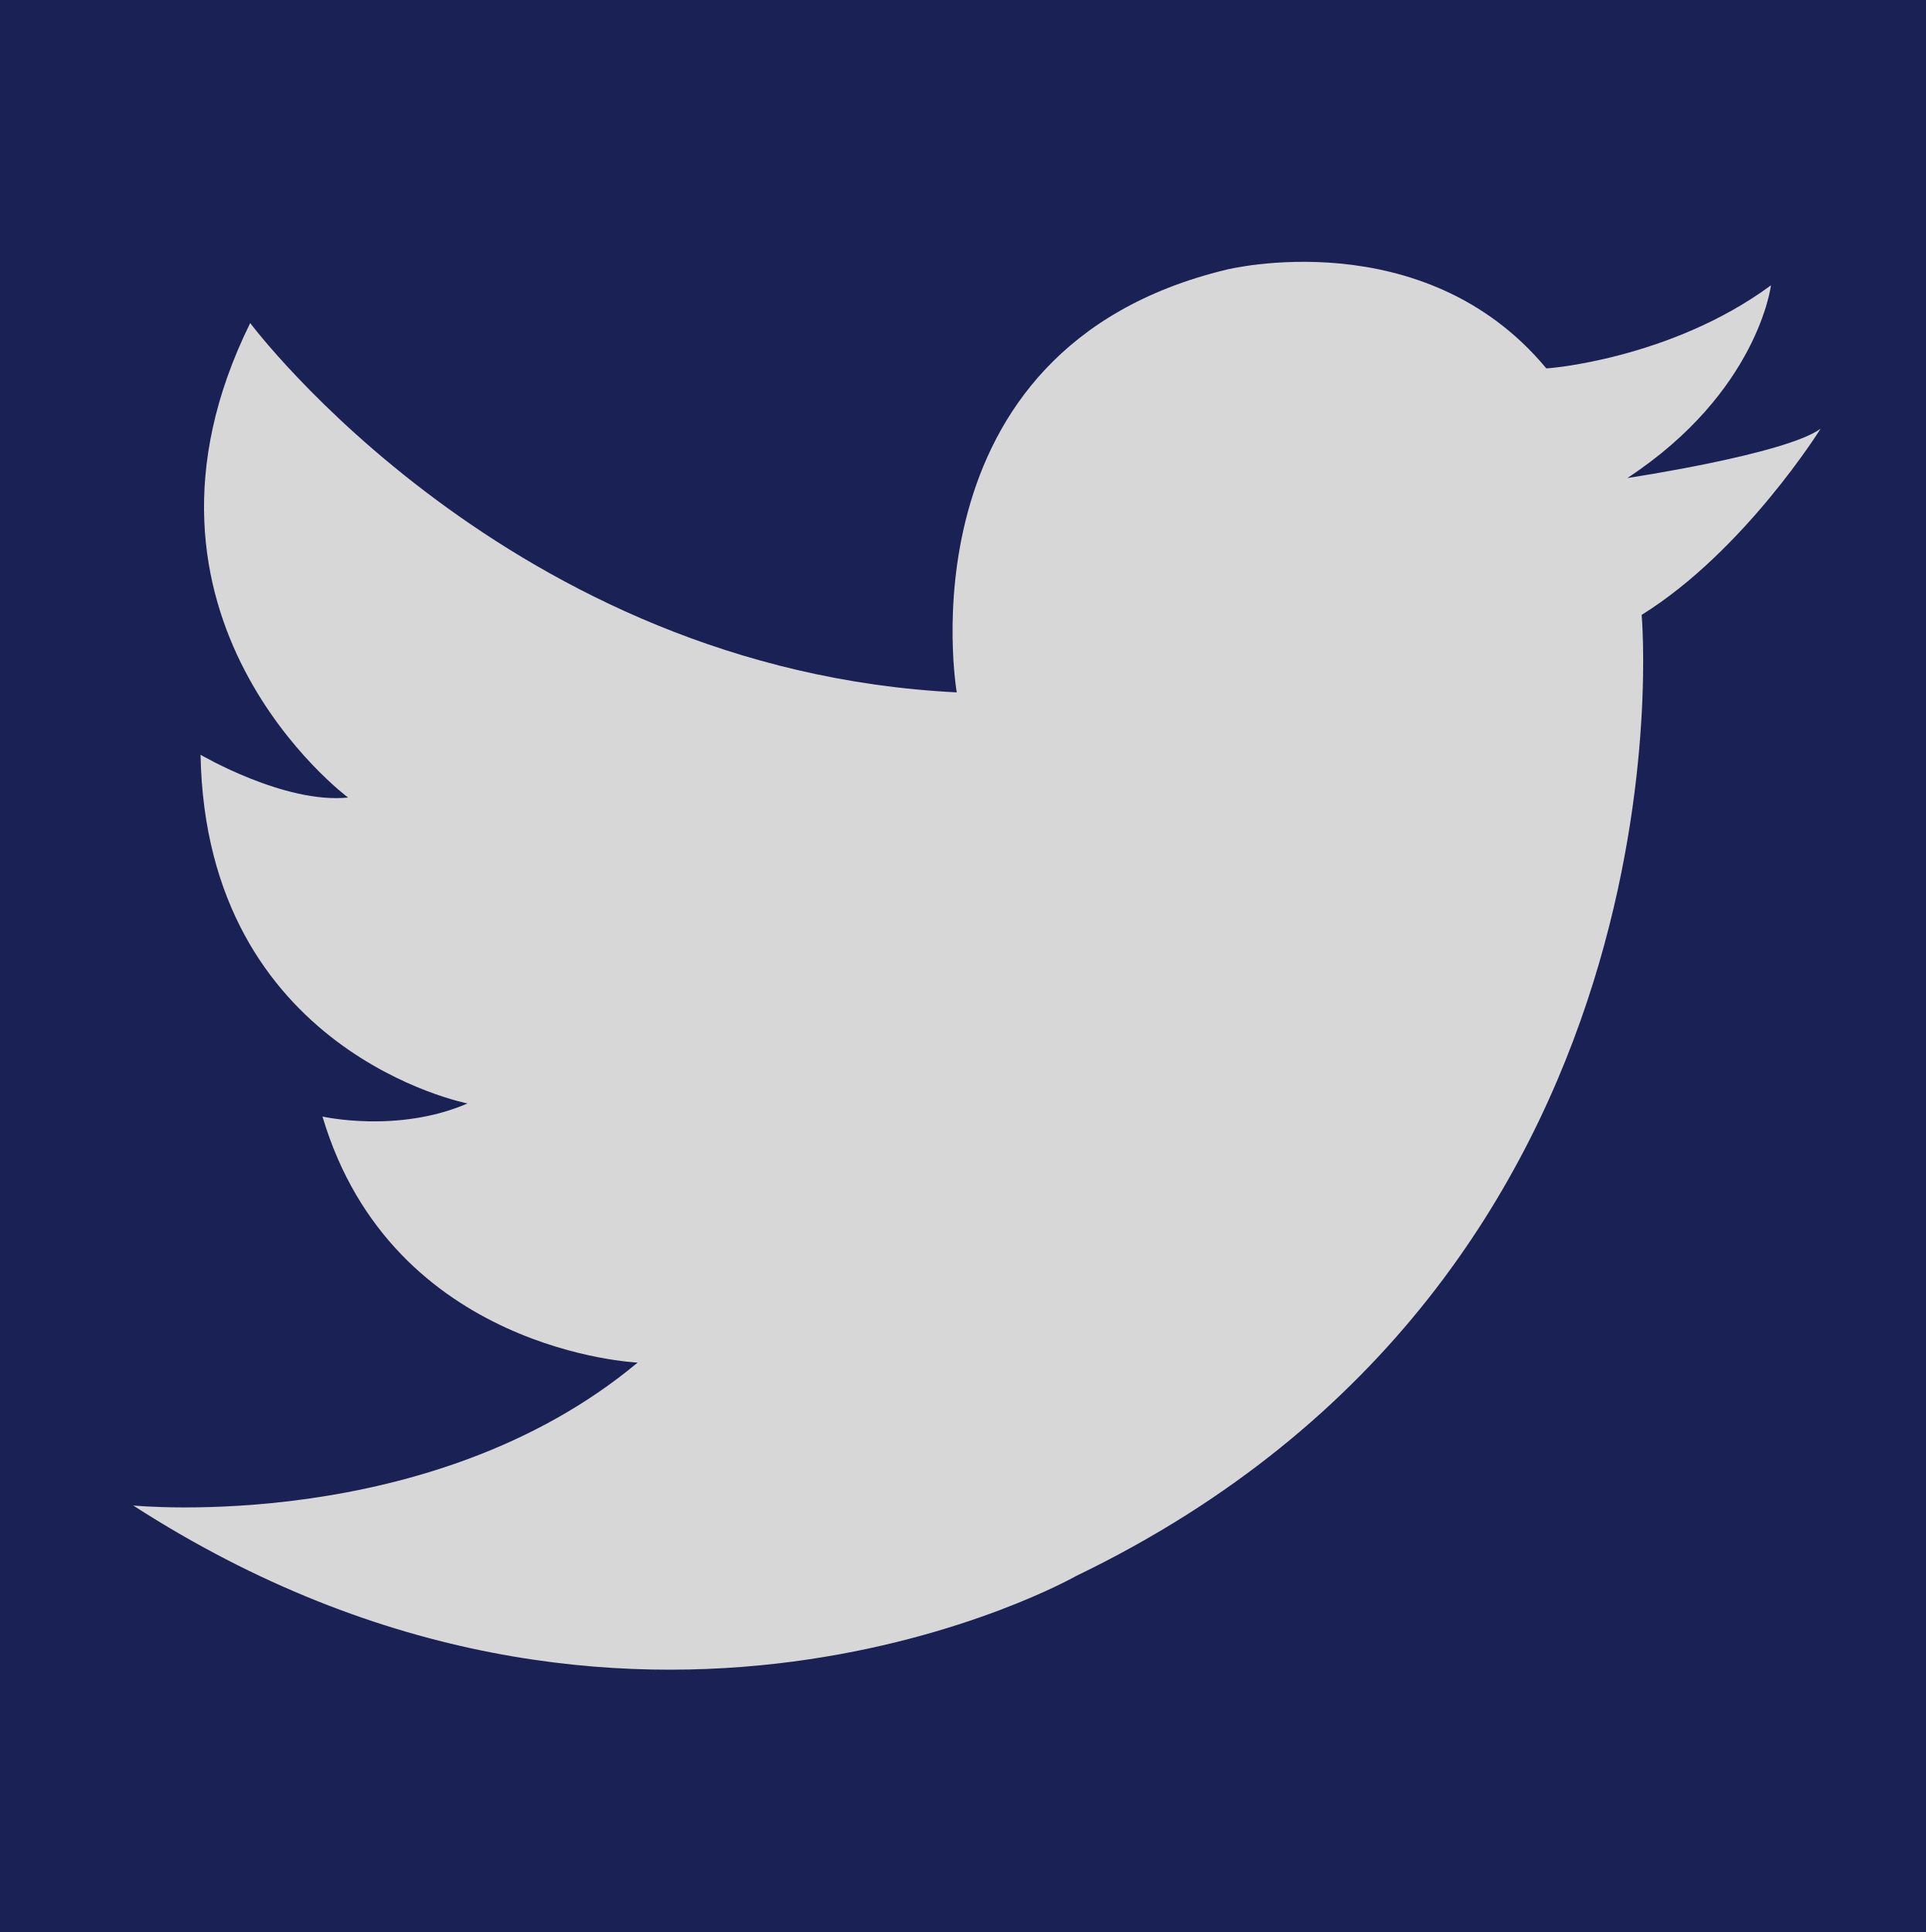
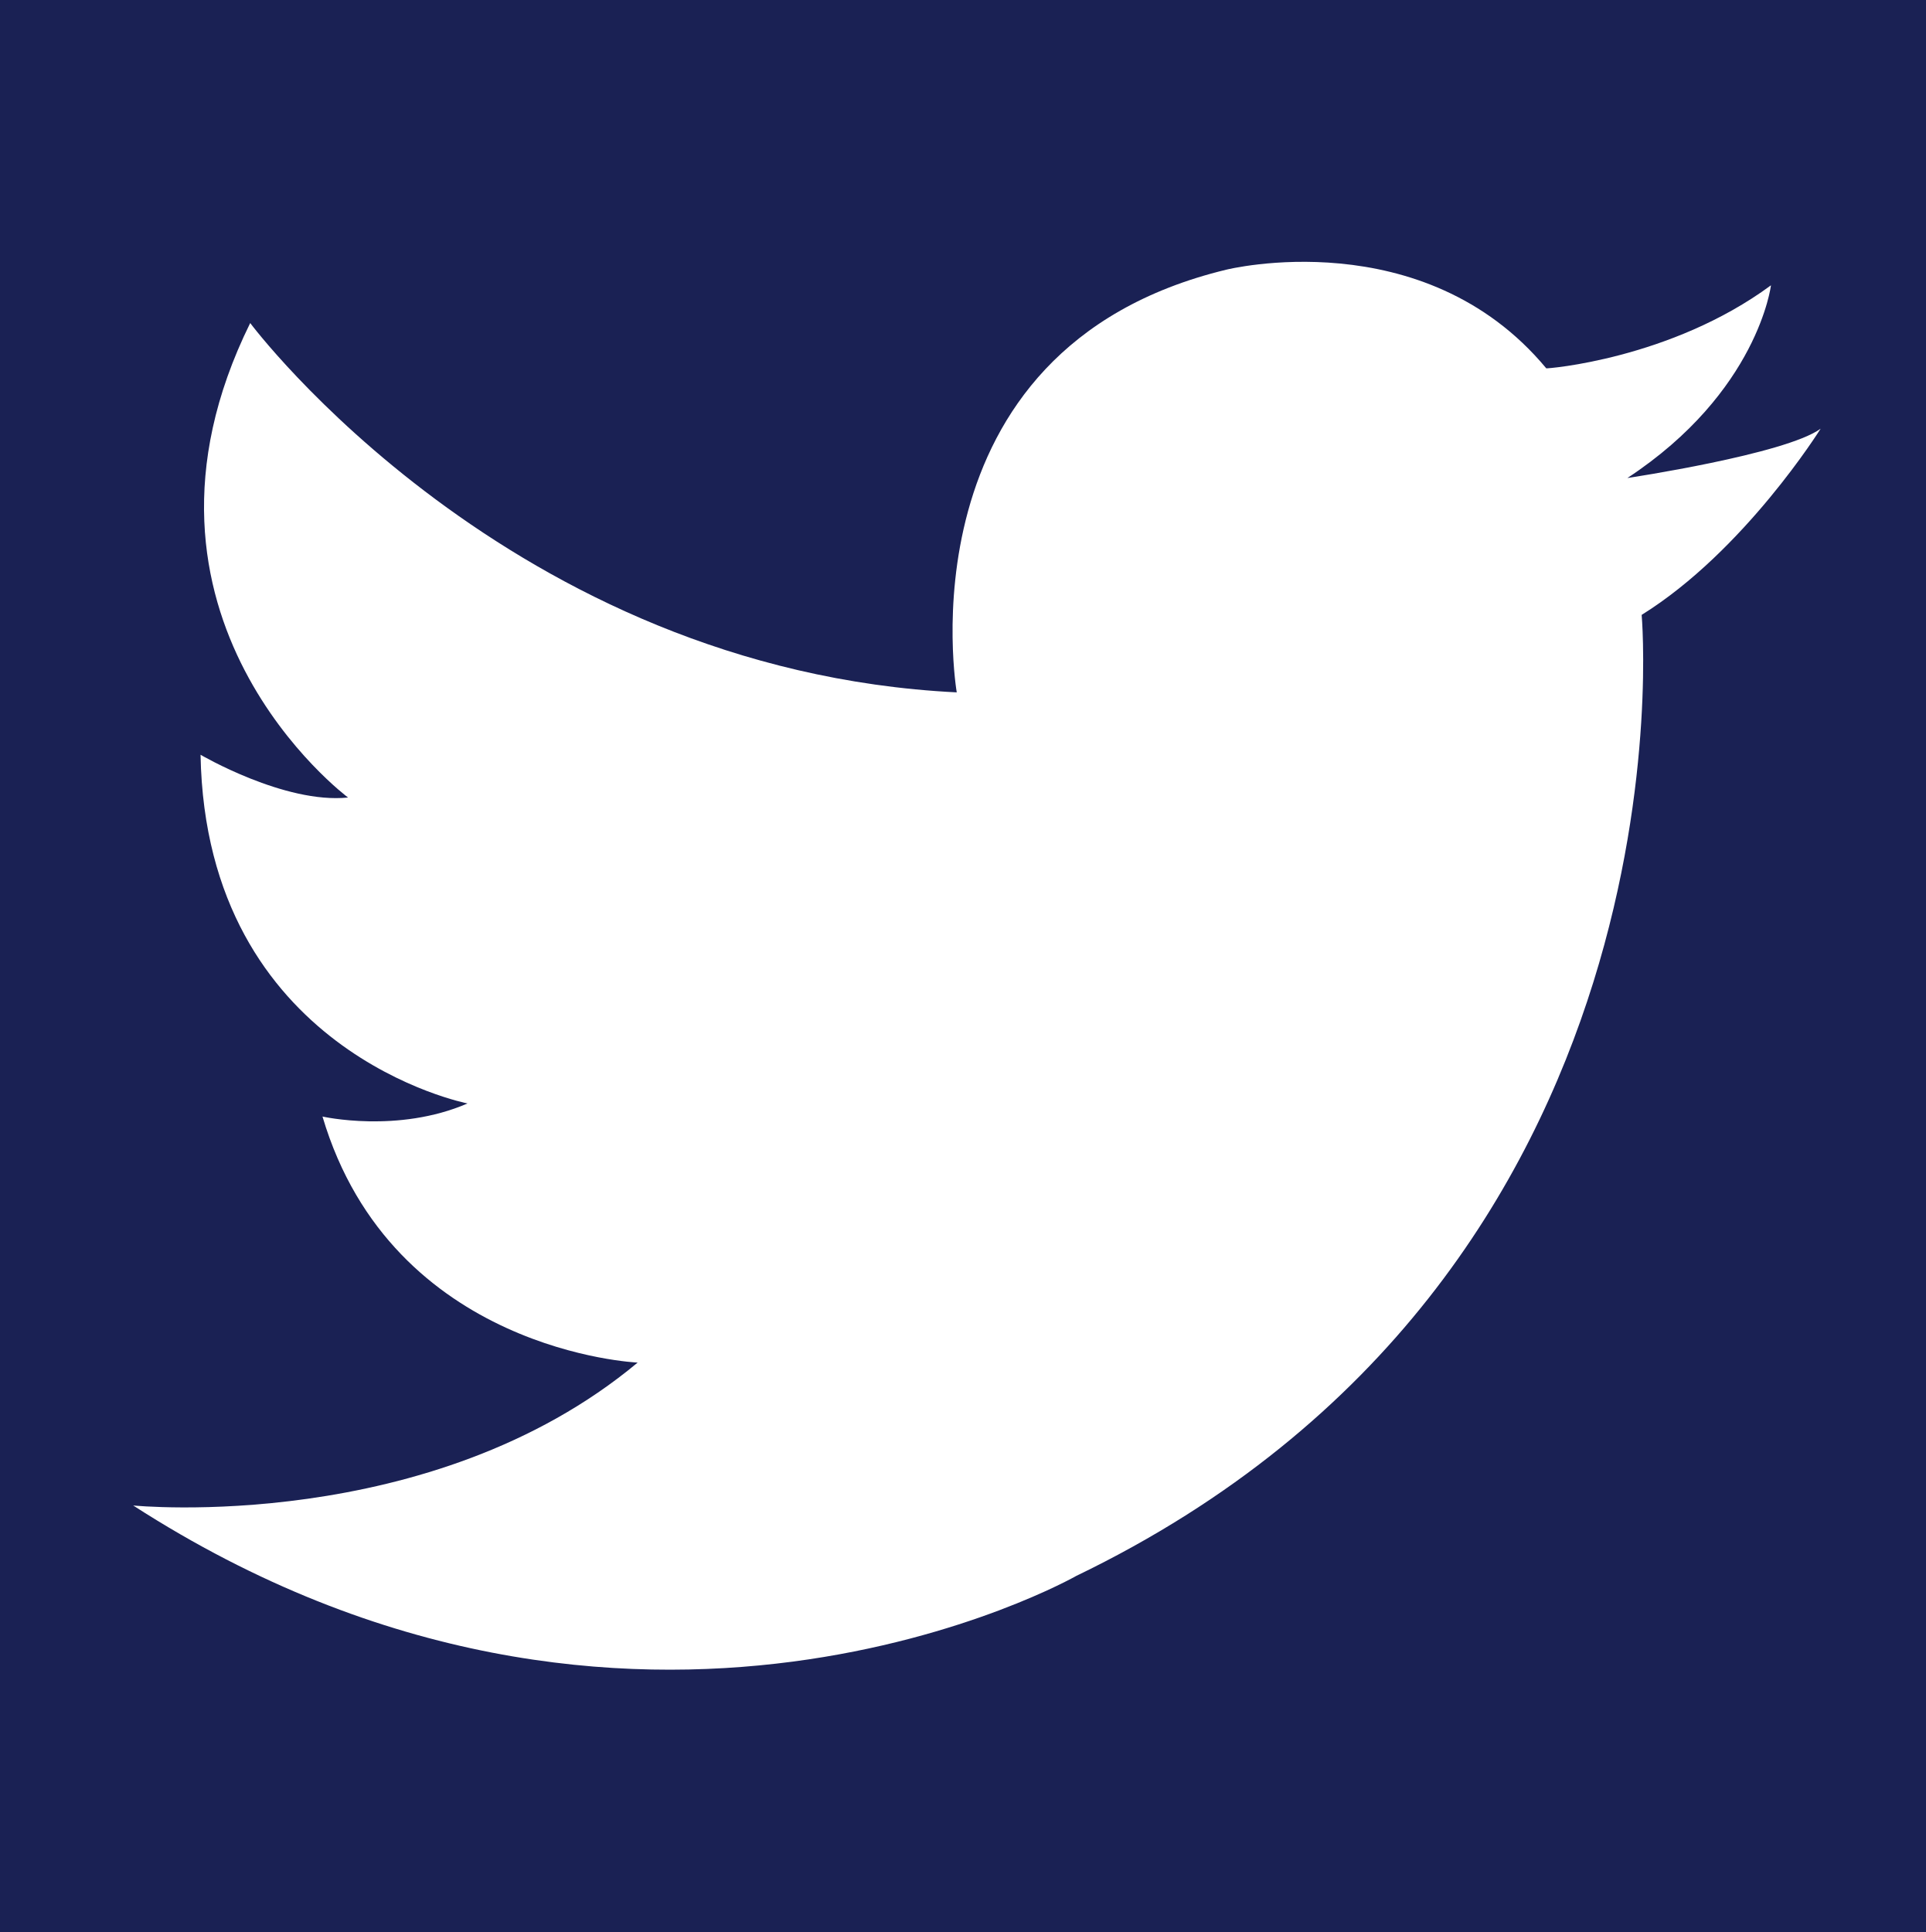
<svg xmlns="http://www.w3.org/2000/svg" version="1.1" id="Layer_1" x="0px" y="0px" viewBox="0 0 299 300" style="enable-background:new 0 0 500 500;">
  <style type="text/css">
	.st0{display:none;}
	.st1{display:inline;fill:#EEF4D6;}
	.st2{display:none;fill:#4B4A4C;}
	.st3{fill:#76C9B8;}
</style>
  <rect width="300" height="300" style="fill: rgb(26, 33, 84);" />
  <g class="st0">
    <path class="st1" d="M497.5,250c0,136.7-110.8,247.5-247.5,247.5C113.3,497.5,2.5,386.7,2.5,250C2.5,113.3,113.3,2.5,250,2.5 C386.7,2.5,497.5,113.3,497.5,250z" />
  </g>
  <path class="st2" d="M379.5,359.7L275.6,101.9l-71.9,0.8l11.9,30.2c0,0-79.5,209.9-85.5,224.8c-6,14.9-24,14-24,14v13.8h83.3v-15.5 c-32.1,0-29.4-17.6-29.4-17.6l20.2-52.7h103.8c7.7,19,14.1,34.9,17.2,42.9c12.1,30.6-31.9,28.1-31.9,28.1v14.7h131v-15.5 C382.1,369.9,379.5,359.7,379.5,359.7z M190.7,272.1l39.9-104.1c0,0,22.3,54.9,42.2,104.1H190.7z" />
  <g class="st0" transform="matrix(1, 0, 0, 1, 75.60558, -91.37426)">
    <path class="st1" d="M497.5,250c0,136.7-110.8,247.5-247.5,247.5C113.3,497.5,2.5,386.7,2.5,250C2.5,113.3,113.3,2.5,250,2.5 C386.7,2.5,497.5,113.3,497.5,250z" />
  </g>
  <path class="st2" d="M379.5,359.7L275.6,101.9l-71.9,0.8l11.9,30.2c0,0-79.5,209.9-85.5,224.8c-6,14.9-24,14-24,14v13.8h83.3v-15.5 c-32.1,0-29.4-17.6-29.4-17.6l20.2-52.7h103.8c7.7,19,14.1,34.9,17.2,42.9c12.1,30.6-31.9,28.1-31.9,28.1v14.7h131v-15.5 C382.1,369.9,379.5,359.7,379.5,359.7z M190.7,272.1l39.9-104.1c0,0,22.3,54.9,42.2,104.1H190.7z" transform="matrix(1, 0, 0, 1, 75.60558, -91.37426)" />
  <g class="st0" transform="matrix(1, 0, 0, 1, 75.60558, -91.37426)">
    <path class="st3" d="M497.5,250c0,136.7-110.8,247.5-247.5,247.5C113.3,497.5,2.5,386.7,2.5,250C2.5,113.3,113.3,2.5,250,2.5 C386.7,2.5,497.5,113.3,497.5,250z" />
  </g>
  <g transform="matrix(0.763403, 0, 0, 0.781318, -38.40771, -45.70603)" style="">
    <path class="st0" d="M497.5,250c0,136.7-110.8,247.5-247.5,247.5S2.5,386.7,2.5,250C2.5,113.3,113.3,2.5,250,2.5 S497.5,113.3,497.5,250z" style="fill: rgb(255, 255, 255);" />
-     <path class="st1" d="M410.5,115.2c0,0-2.6,21.2-29.2,38.3c0,0,32.1-4.7,39.3-9.8c0,0-15.5,24.3-36.4,37c0,0,12.1,131.1-115,191 c0,0-90,50.1-191.8-14c0,0,60.5,5.9,102.6-28.4c0,0-49.9-2.1-64.1-48.9c0,0,15.3,3.4,29.5-2.6c0,0-53.2-10.1-54.3-69.3 c0,0,17.1,9.8,30,8.5c0,0-49.4-35.9-19.9-94.3c0,0,52.7,69,143.7,73.4c0,0-12.1-68.2,54.8-84c0,0,40.1-9.8,65.1,19.6 C364.8,131.8,390.1,129.9,410.5,115.2z" style="fill: rgb(215, 215, 215);" />
+     <path class="st1" d="M410.5,115.2c0,0-2.6,21.2-29.2,38.3c0,0,32.1-4.7,39.3-9.8c0,0-15.5,24.3-36.4,37c0,0,12.1,131.1-115,191 c0,0-90,50.1-191.8-14c0,0,60.5,5.9,102.6-28.4c0,0-49.9-2.1-64.1-48.9c0,0,15.3,3.4,29.5-2.6c0,0-53.2-10.1-54.3-69.3 c0,0,17.1,9.8,30,8.5c0,0-49.4-35.9-19.9-94.3c0,0,52.7,69,143.7,73.4c0,0-12.1-68.2,54.8-84c0,0,40.1-9.8,65.1,19.6 C364.8,131.8,390.1,129.9,410.5,115.2z" style="fill: rgb(255, 255, 255);" />
  </g>
  <g class="st0" transform="matrix(1, 0, 0, 1, 75.60558, -91.37426)">
    <path class="st4" d="M271.3,360.7c-14.4-18.3-24-35.5-31.2-45.2l0,0l-17.4-25.8c5.6-1.6,47.8-15.4,49.6-60.6 c2-50.5-45.8-64.8-107-58.2h-13.5h-6.4h-7h-29.2v10.5c0,0,29.2-0.1,29.2,23.2v157.9c0,0-1.9,20.5-22.2,20.5h-6.9v11.2h89.3v-11.2 h-11.1c-20.3,0-22.2-20.5-22.2-20.5v-69.2h25.9c7.2,11.7,48.1,78.2,58.7,86.6c12.2,9.8,18,11.2,18,11.2l0,0c6.6,3.3,22.2,9,42.7,3 v-9.9C310.6,384.2,291.1,385.9,271.3,360.7z M165.3,187.5c7.3-0.7,24.7-2,41.4,0.7c21.2,3.3,35.5,17,35.5,43.6 c0,24.4-18.7,39.9-36.9,45.5h-40V187.5z" />
    <path class="st4" d="M344.3,154.3v16.2h23c0,25.8-10,33.4-26.2,33.4c-16.2,0-23.9-16.8-23.9-16.8s0-39.8,0-50.1 c0-10.3,7.1-24.9,24.9-24.9c17.8,0,25.2,17.2,25.2,17.2l15-6.4C369.7,94.1,342,97,342,97c-43.3,0-42.7,42.7-42.7,42.7v43.2 c0,0,1,37.4,42.4,37.4c41.4,0,43.6-39.2,43.6-39.2v-26.8H344.3z" />
  </g>
</svg>
